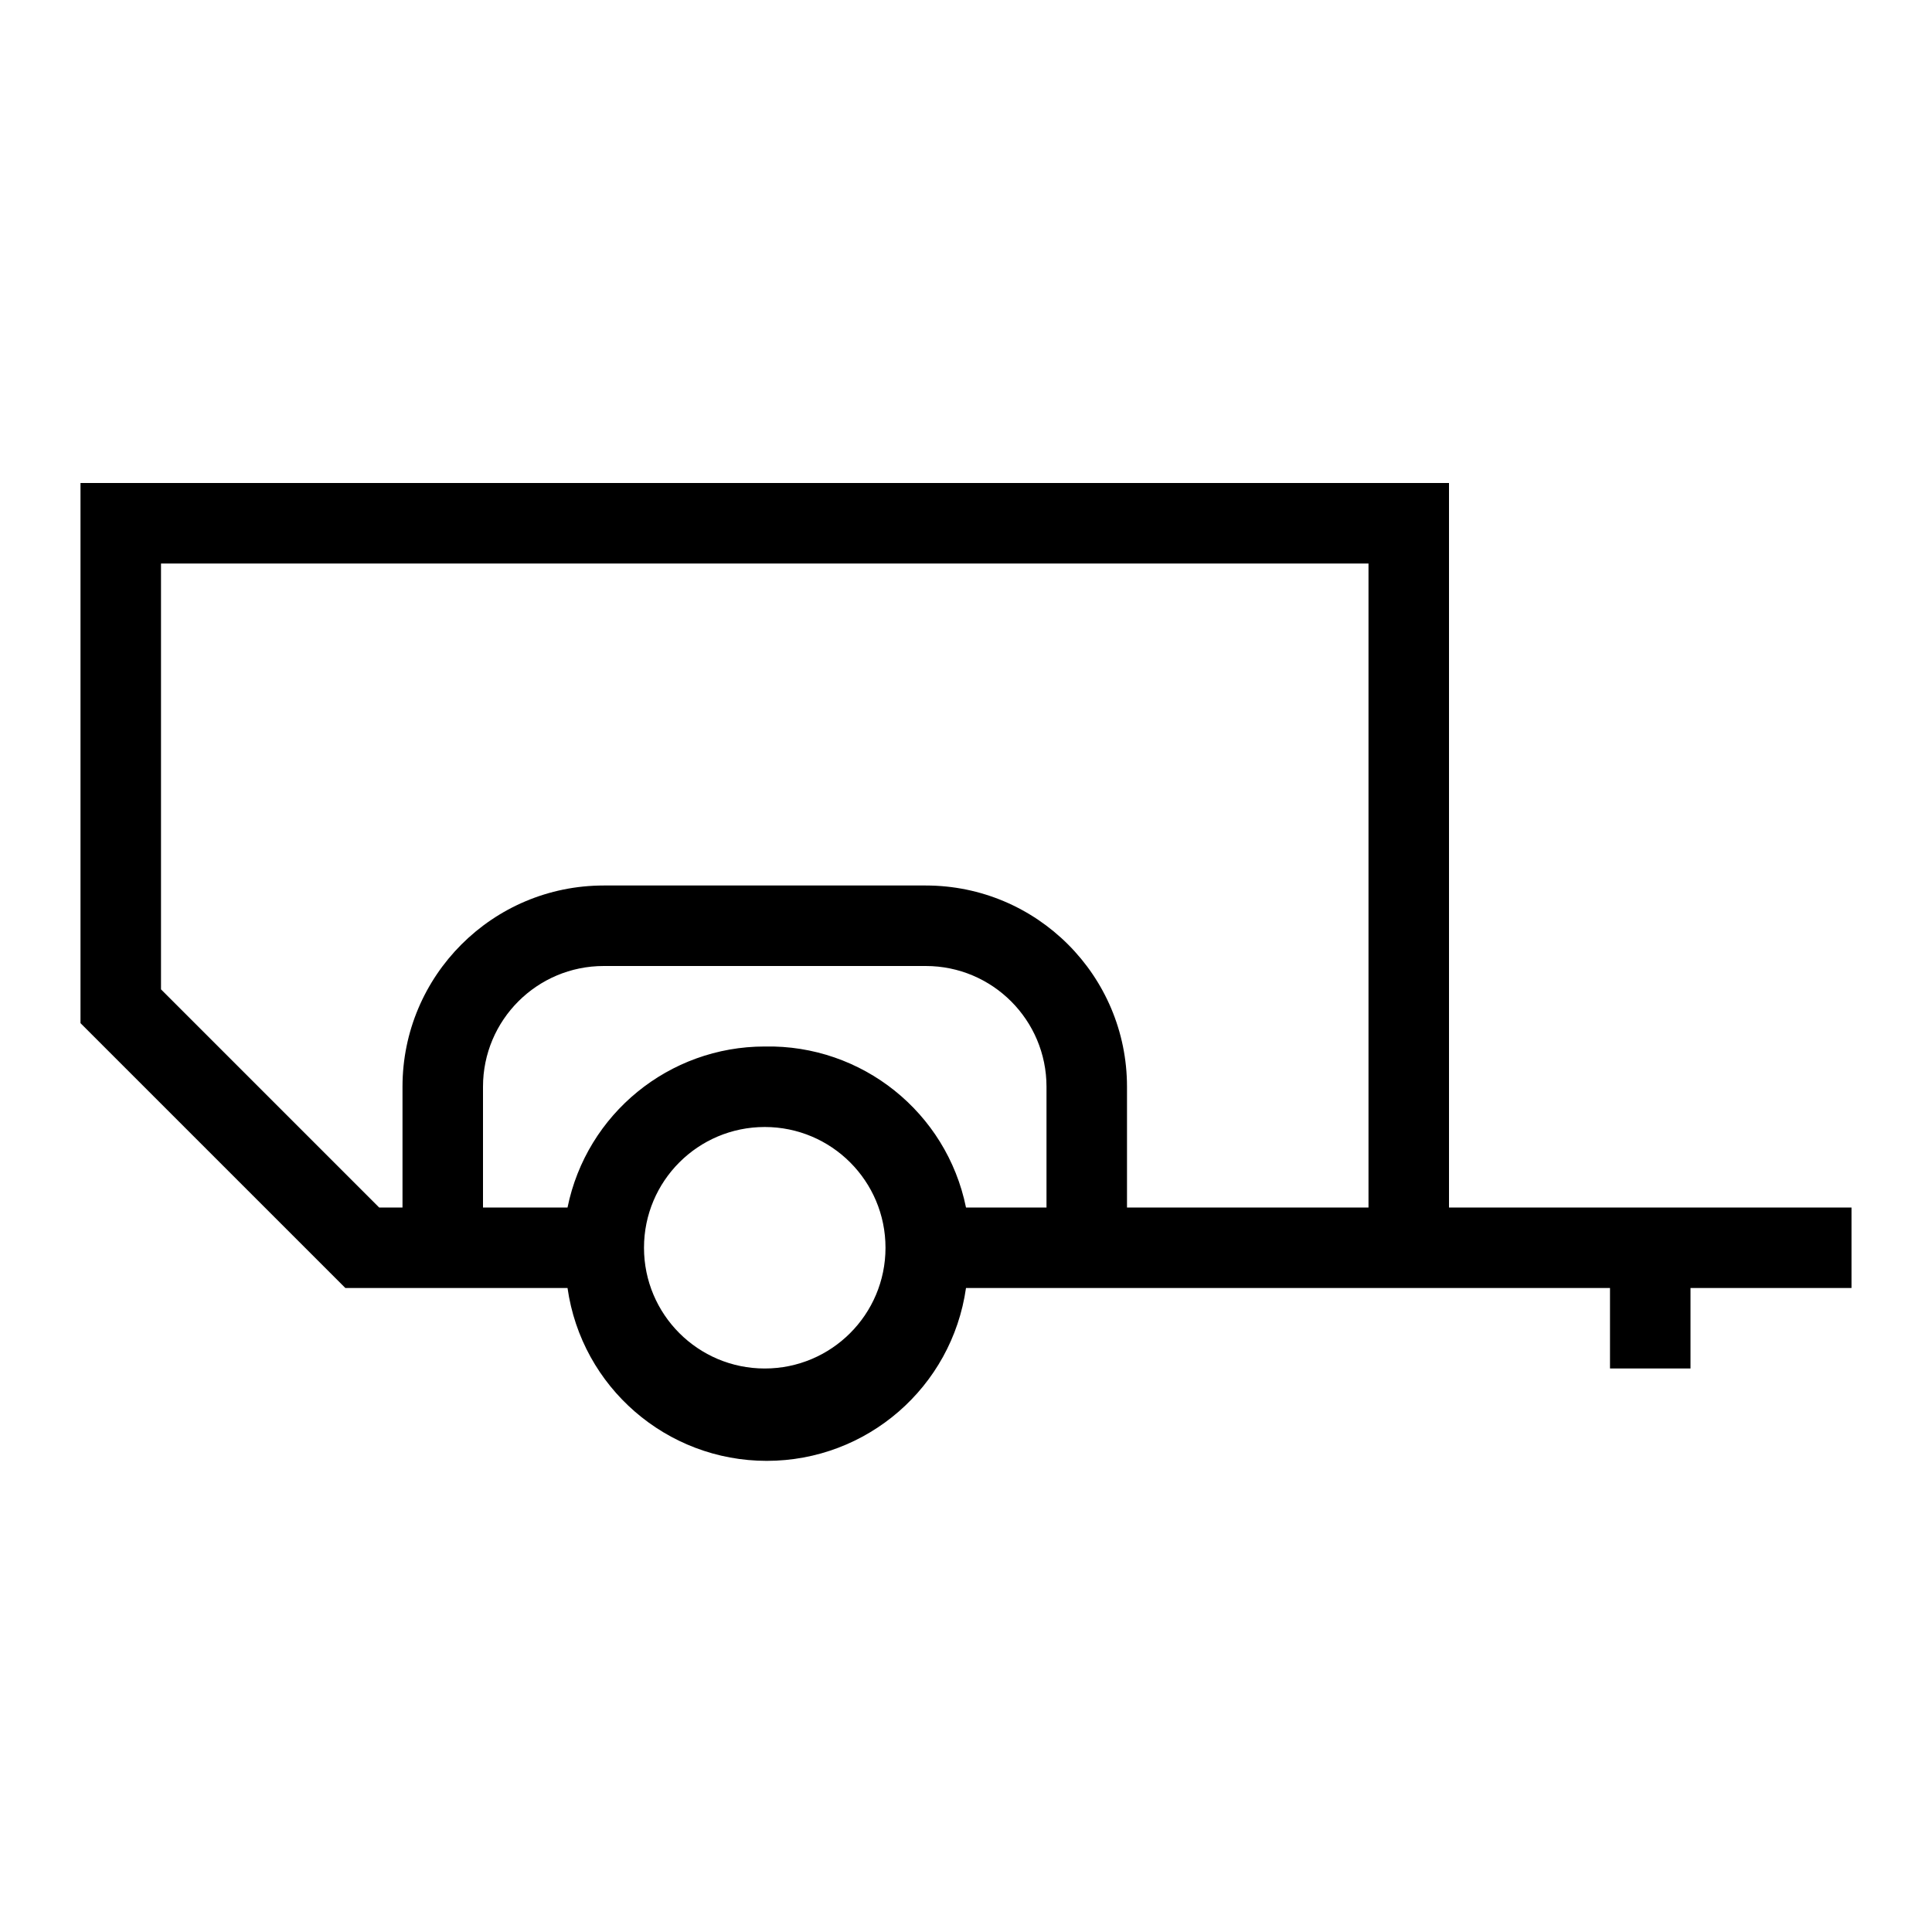
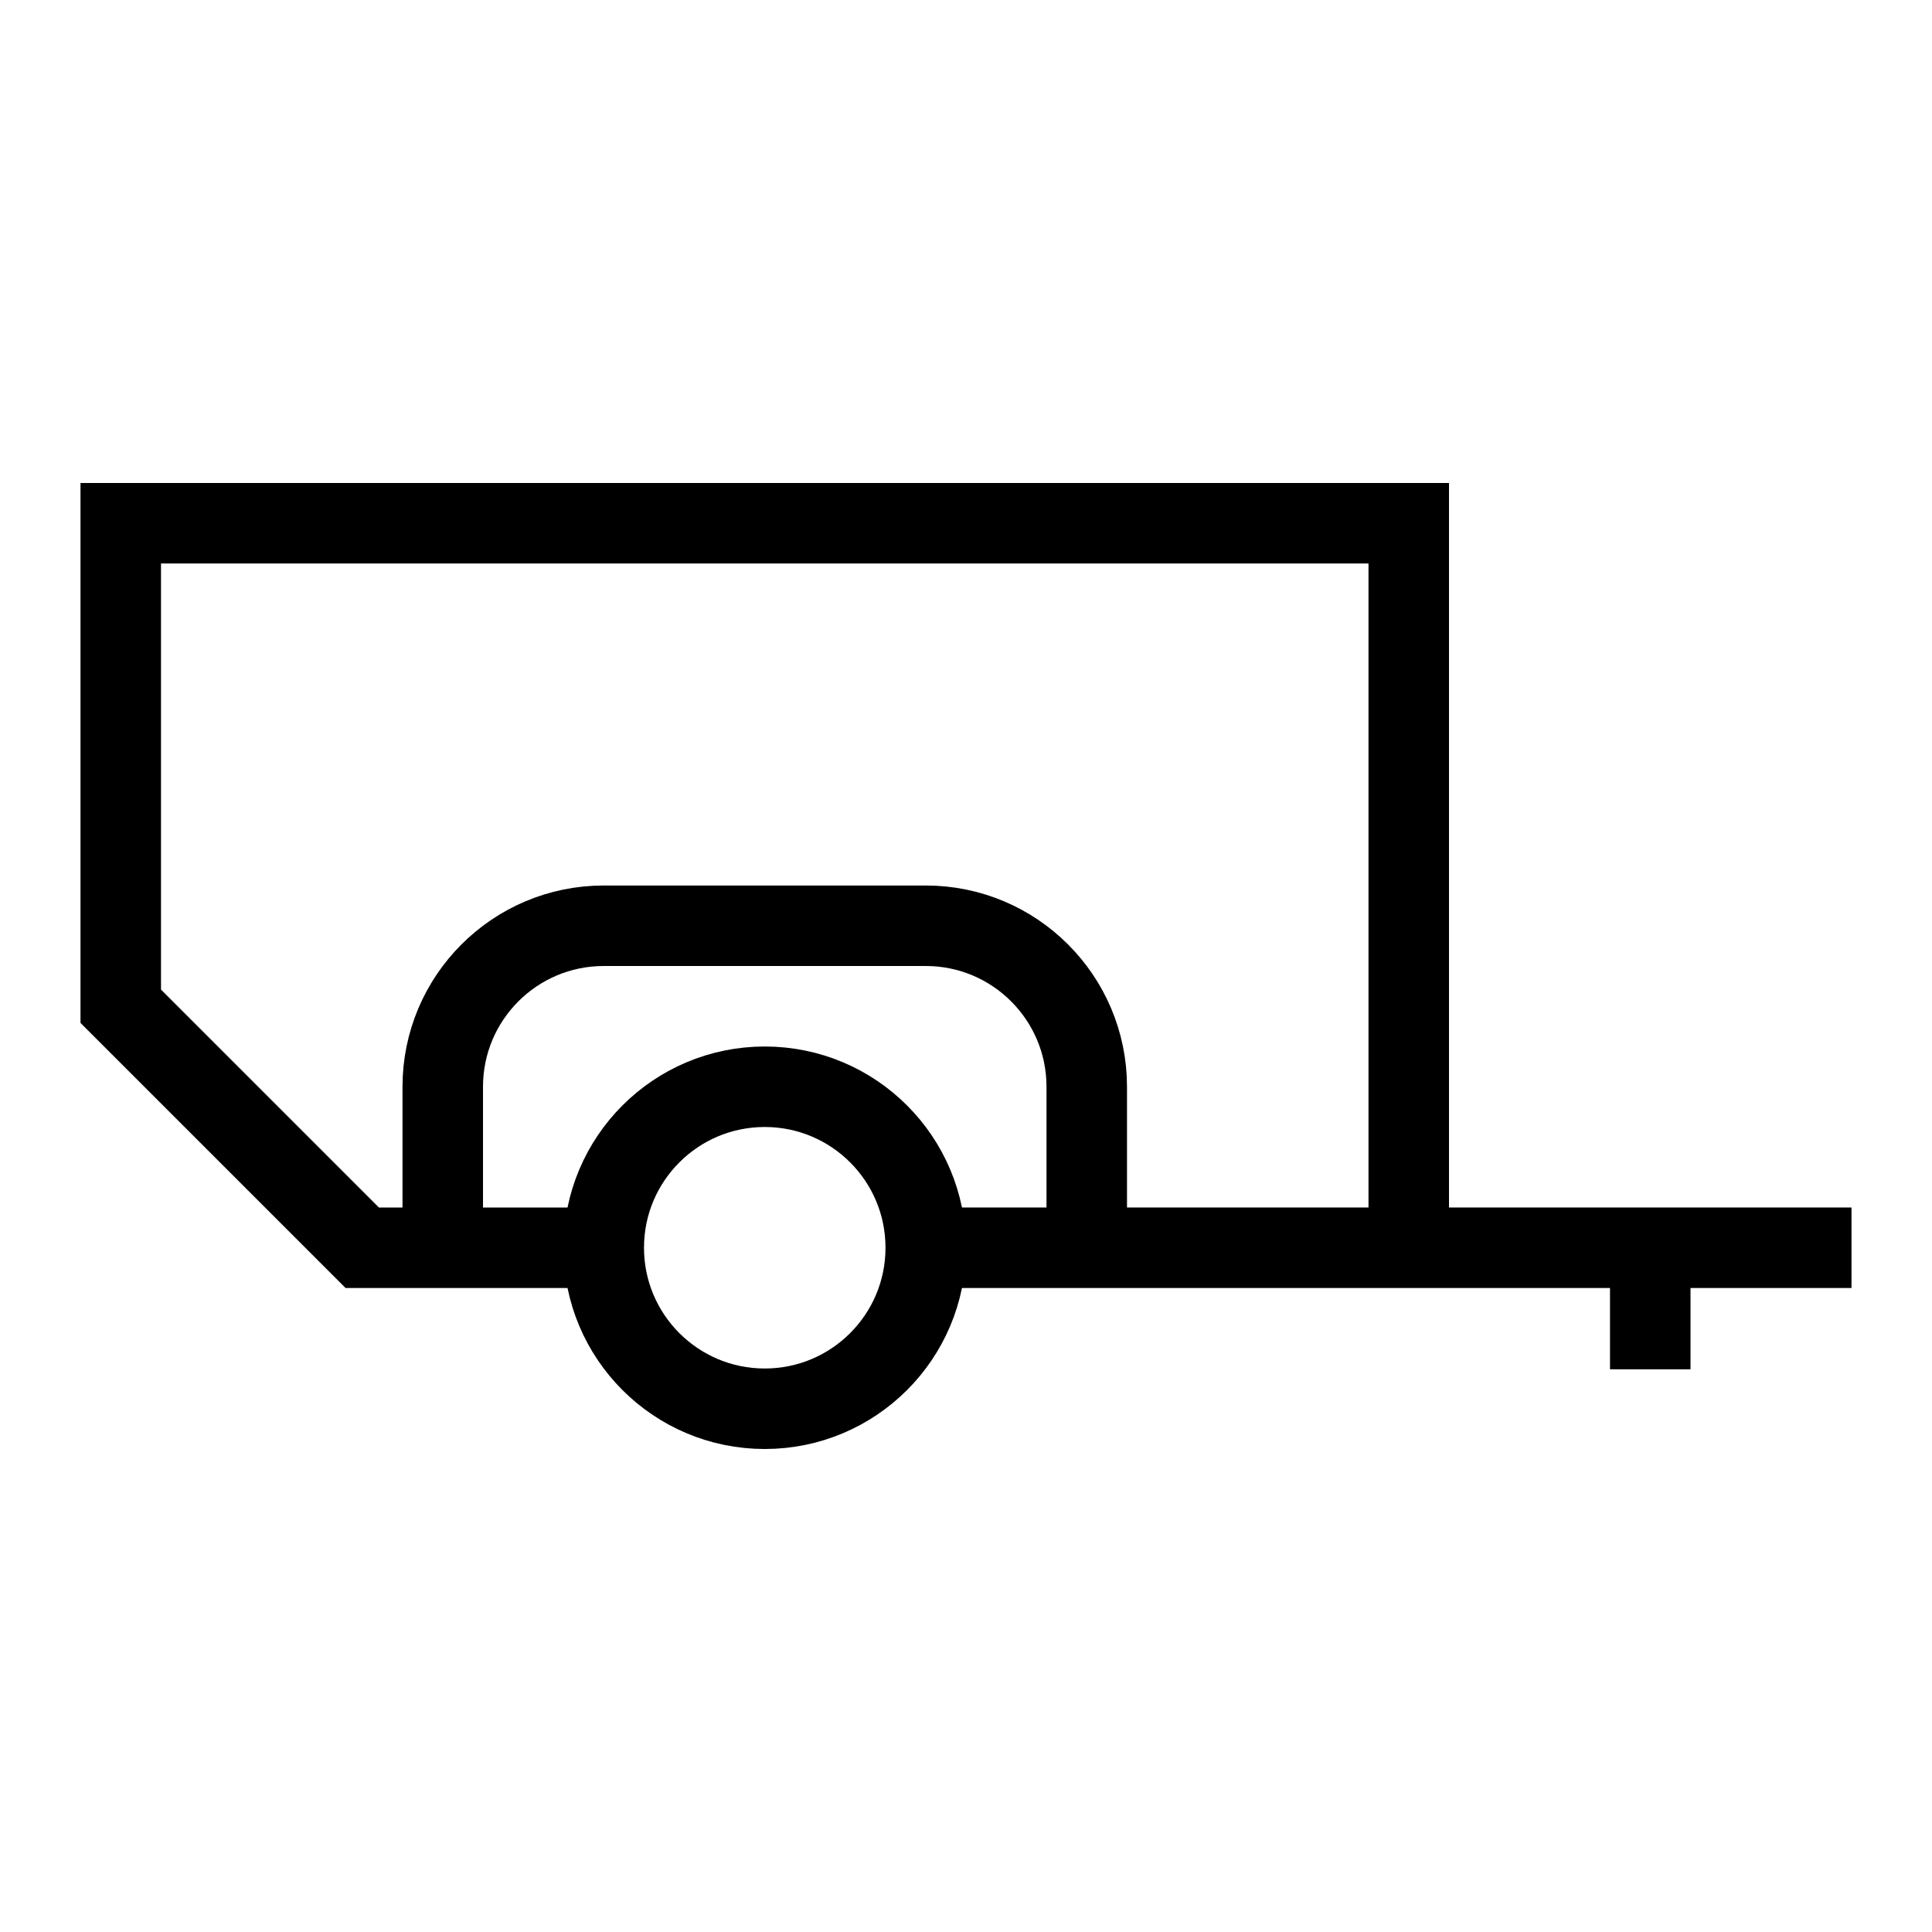
- <svg xmlns="http://www.w3.org/2000/svg" id="outline" viewBox="0 0 24 24">
-   <path d="M23,15H18V6H1v6.71L4.29,16H7.05A2.5,2.5,0,0,0,12,16H20v1h1V16h2ZM2,12.29V7H17v8H14V13.5A2.5,2.5,0,0,0,11.5,11h-4A2.5,2.5,0,0,0,5,13.5V15H4.71ZM9.5,17A1.5,1.5,0,1,1,11,15.5,1.5,1.5,0,0,1,9.5,17Zm0-4a2.5,2.5,0,0,0-2.45,2H6V13.5A1.5,1.5,0,0,1,7.5,12h4A1.5,1.5,0,0,1,13,13.5V15H12A2.5,2.5,0,0,0,9.5,13Z" />
+ <svg xmlns="http://www.w3.org/2000/svg" id="stroke" viewBox="0 0 24 24">
+   <defs>
+     <style>.cls-1{fill:none;stroke:#000;stroke-miterlimit:10;}</style>
+   </defs>
+   <circle class="cls-1" cx="9.5" cy="15.5" r="2" />
+   <polyline class="cls-1" points="7.5 15.5 4.5 15.5 1.5 12.5 1.5 6.5 17.5 6.5 17.5 15.5" />
+   <line class="cls-1" x1="11.5" y1="15.5" x2="23" y2="15.5" />
+   <line class="cls-1" x1="20.5" y1="17.01" x2="20.5" y2="15.51" />
+   <path class="cls-1" d="M5.5,15.5v-2a2,2,0,0,1,2-2h4a2,2,0,0,1,2,2v2" />
</svg>
